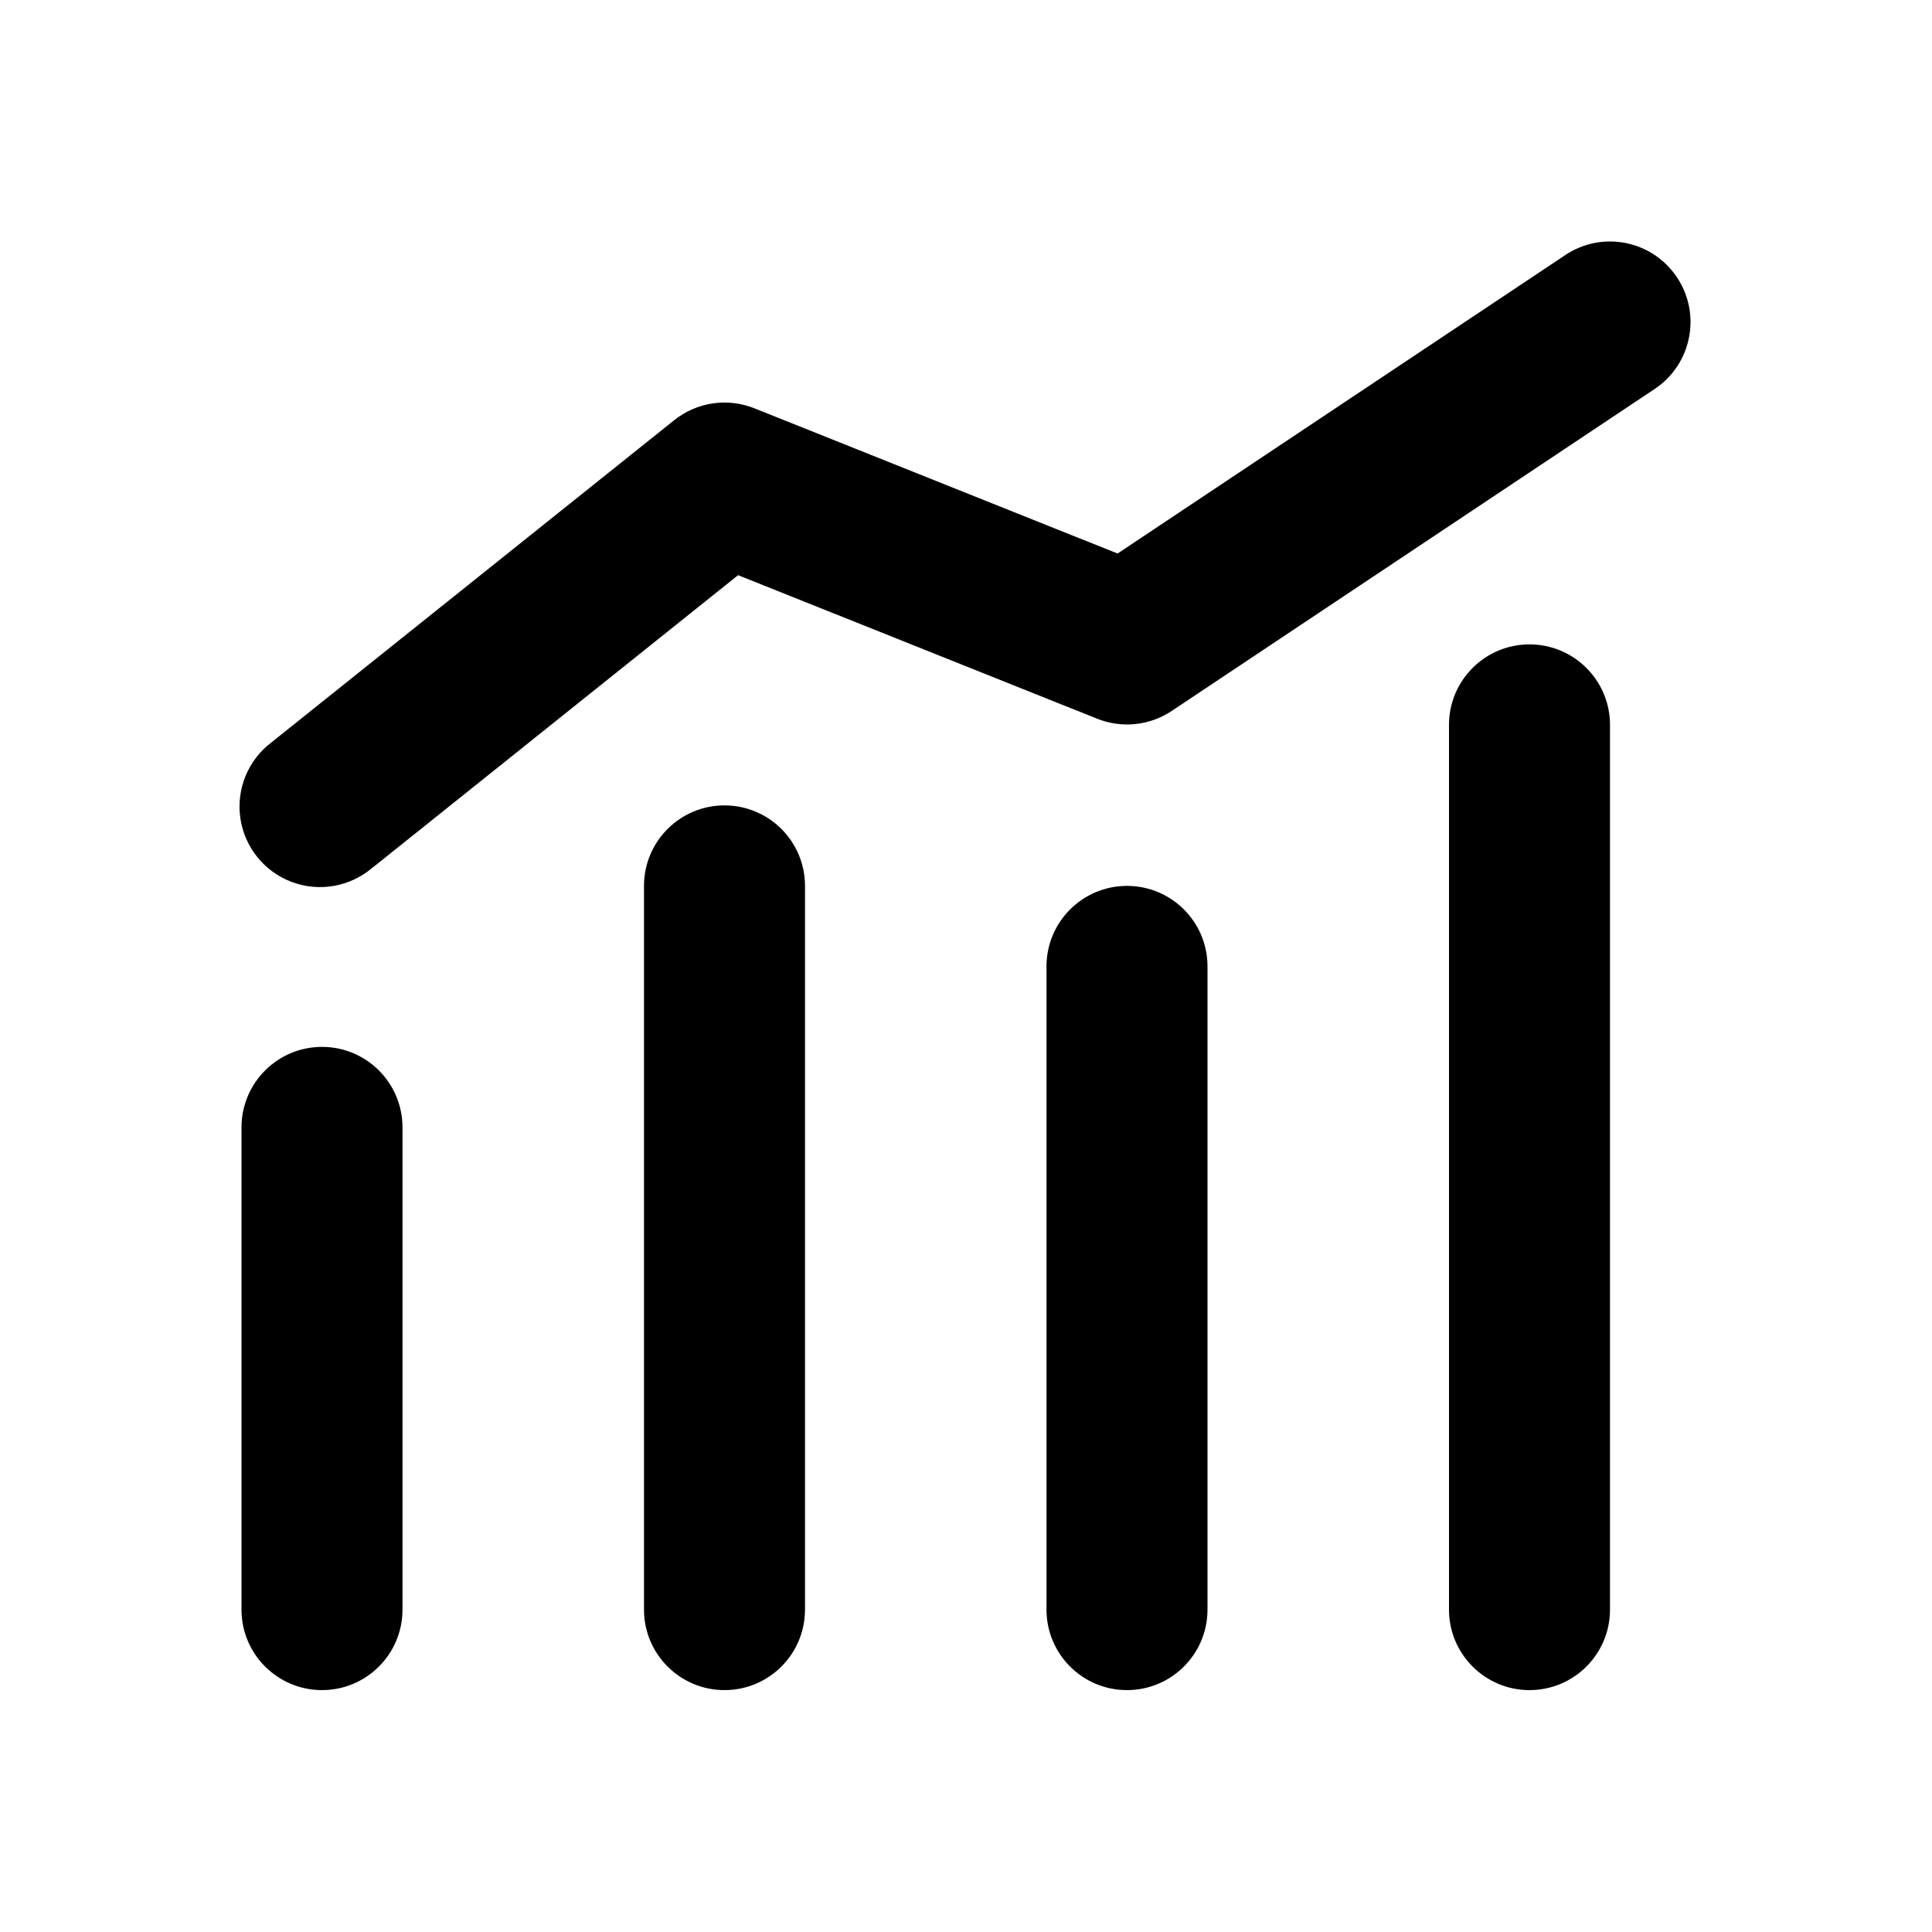
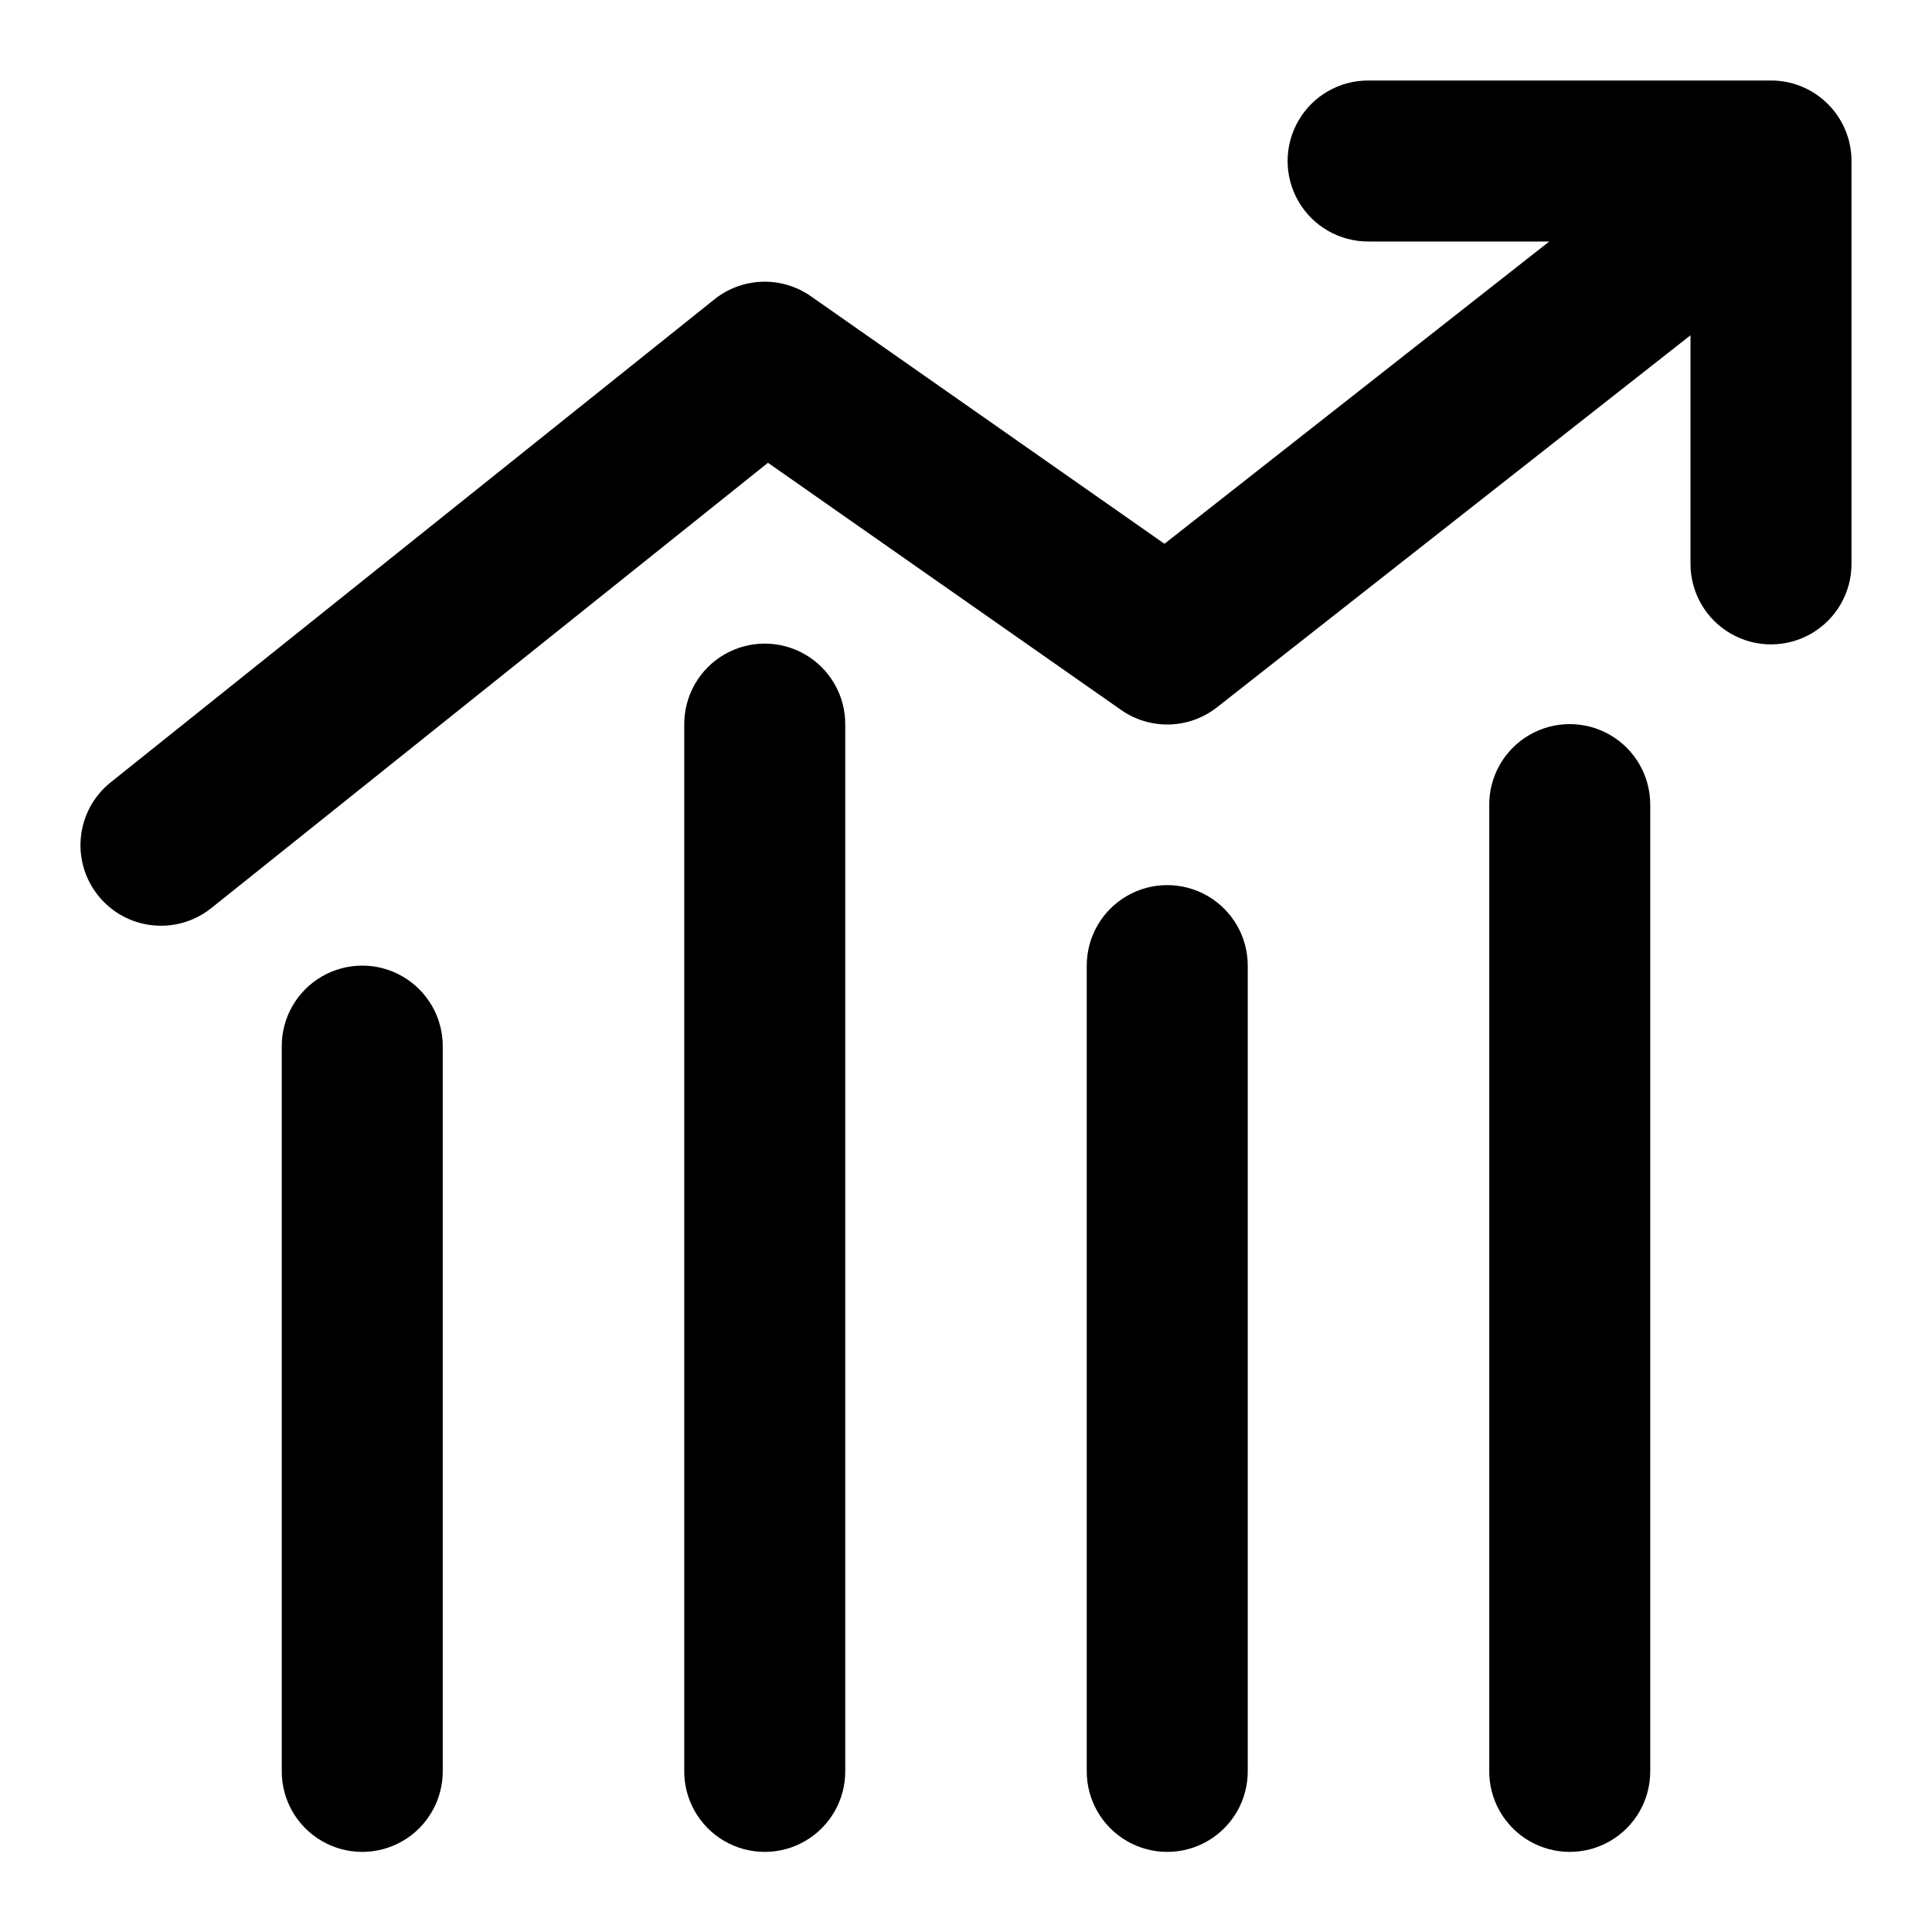
- <svg xmlns="http://www.w3.org/2000/svg" t="1613347816331" class="icon" viewBox="0 0 1024 1024" version="1.1" p-id="2242" width="200" height="200">
+ <svg xmlns="http://www.w3.org/2000/svg" t="1613348635273" class="icon" viewBox="0 0 1024 1024" version="1.1" p-id="10042" width="200" height="200">
  <defs>
    <style type="text/css" />
  </defs>
-   <path d="M213.333 853.333a42.667 42.667 0 0 1-85.333 0v-256a42.667 42.667 0 0 1 85.333 0v256z m213.333 0a42.667 42.667 0 0 1-85.333 0v-384a42.667 42.667 0 0 1 85.333 0v384z m213.333 0a42.667 42.667 0 0 1-85.333 0v-341.333a42.667 42.667 0 0 1 85.333 0v341.333z m213.333 0a42.667 42.667 0 0 1-85.333 0V384a42.667 42.667 0 0 1 85.333 0v469.333zM197.333 459.947a42.667 42.667 0 1 1-53.333-66.56l213.333-170.667a42.667 42.667 0 0 1 42.496-6.315l192.512 76.971 237.312-158.208a42.667 42.667 0 0 1 47.36 70.997l-256 170.667a42.667 42.667 0 0 1-39.509 4.096l-190.293-76.075-193.877 155.136z" p-id="2243" />
+   <path d="M896 177.707l-250.965 197.184a42.667 42.667 0 0 1-50.837 1.387l-187.157-130.987L112 481.301a42.667 42.667 0 1 1-53.333-66.645l320-256a42.667 42.667 0 0 1 51.136-1.621l187.392 131.179L821.141 128H725.333a42.667 42.667 0 1 1 0-85.333h213.333a42.667 42.667 0 0 1 42.667 42.667v213.333a42.667 42.667 0 1 1-85.333 0V177.707zM149.333 554.667a42.667 42.667 0 1 1 85.333 0v384a42.667 42.667 0 1 1-85.333 0V554.667z m213.333-170.667a42.667 42.667 0 1 1 85.333 0v554.667a42.667 42.667 0 1 1-85.333 0V384z m213.333 128a42.667 42.667 0 1 1 85.333 0v426.667a42.667 42.667 0 1 1-85.333 0V512z m213.333-85.333a42.667 42.667 0 1 1 85.333 0v512a42.667 42.667 0 1 1-85.333 0V426.667z" p-id="10043" />
</svg>
